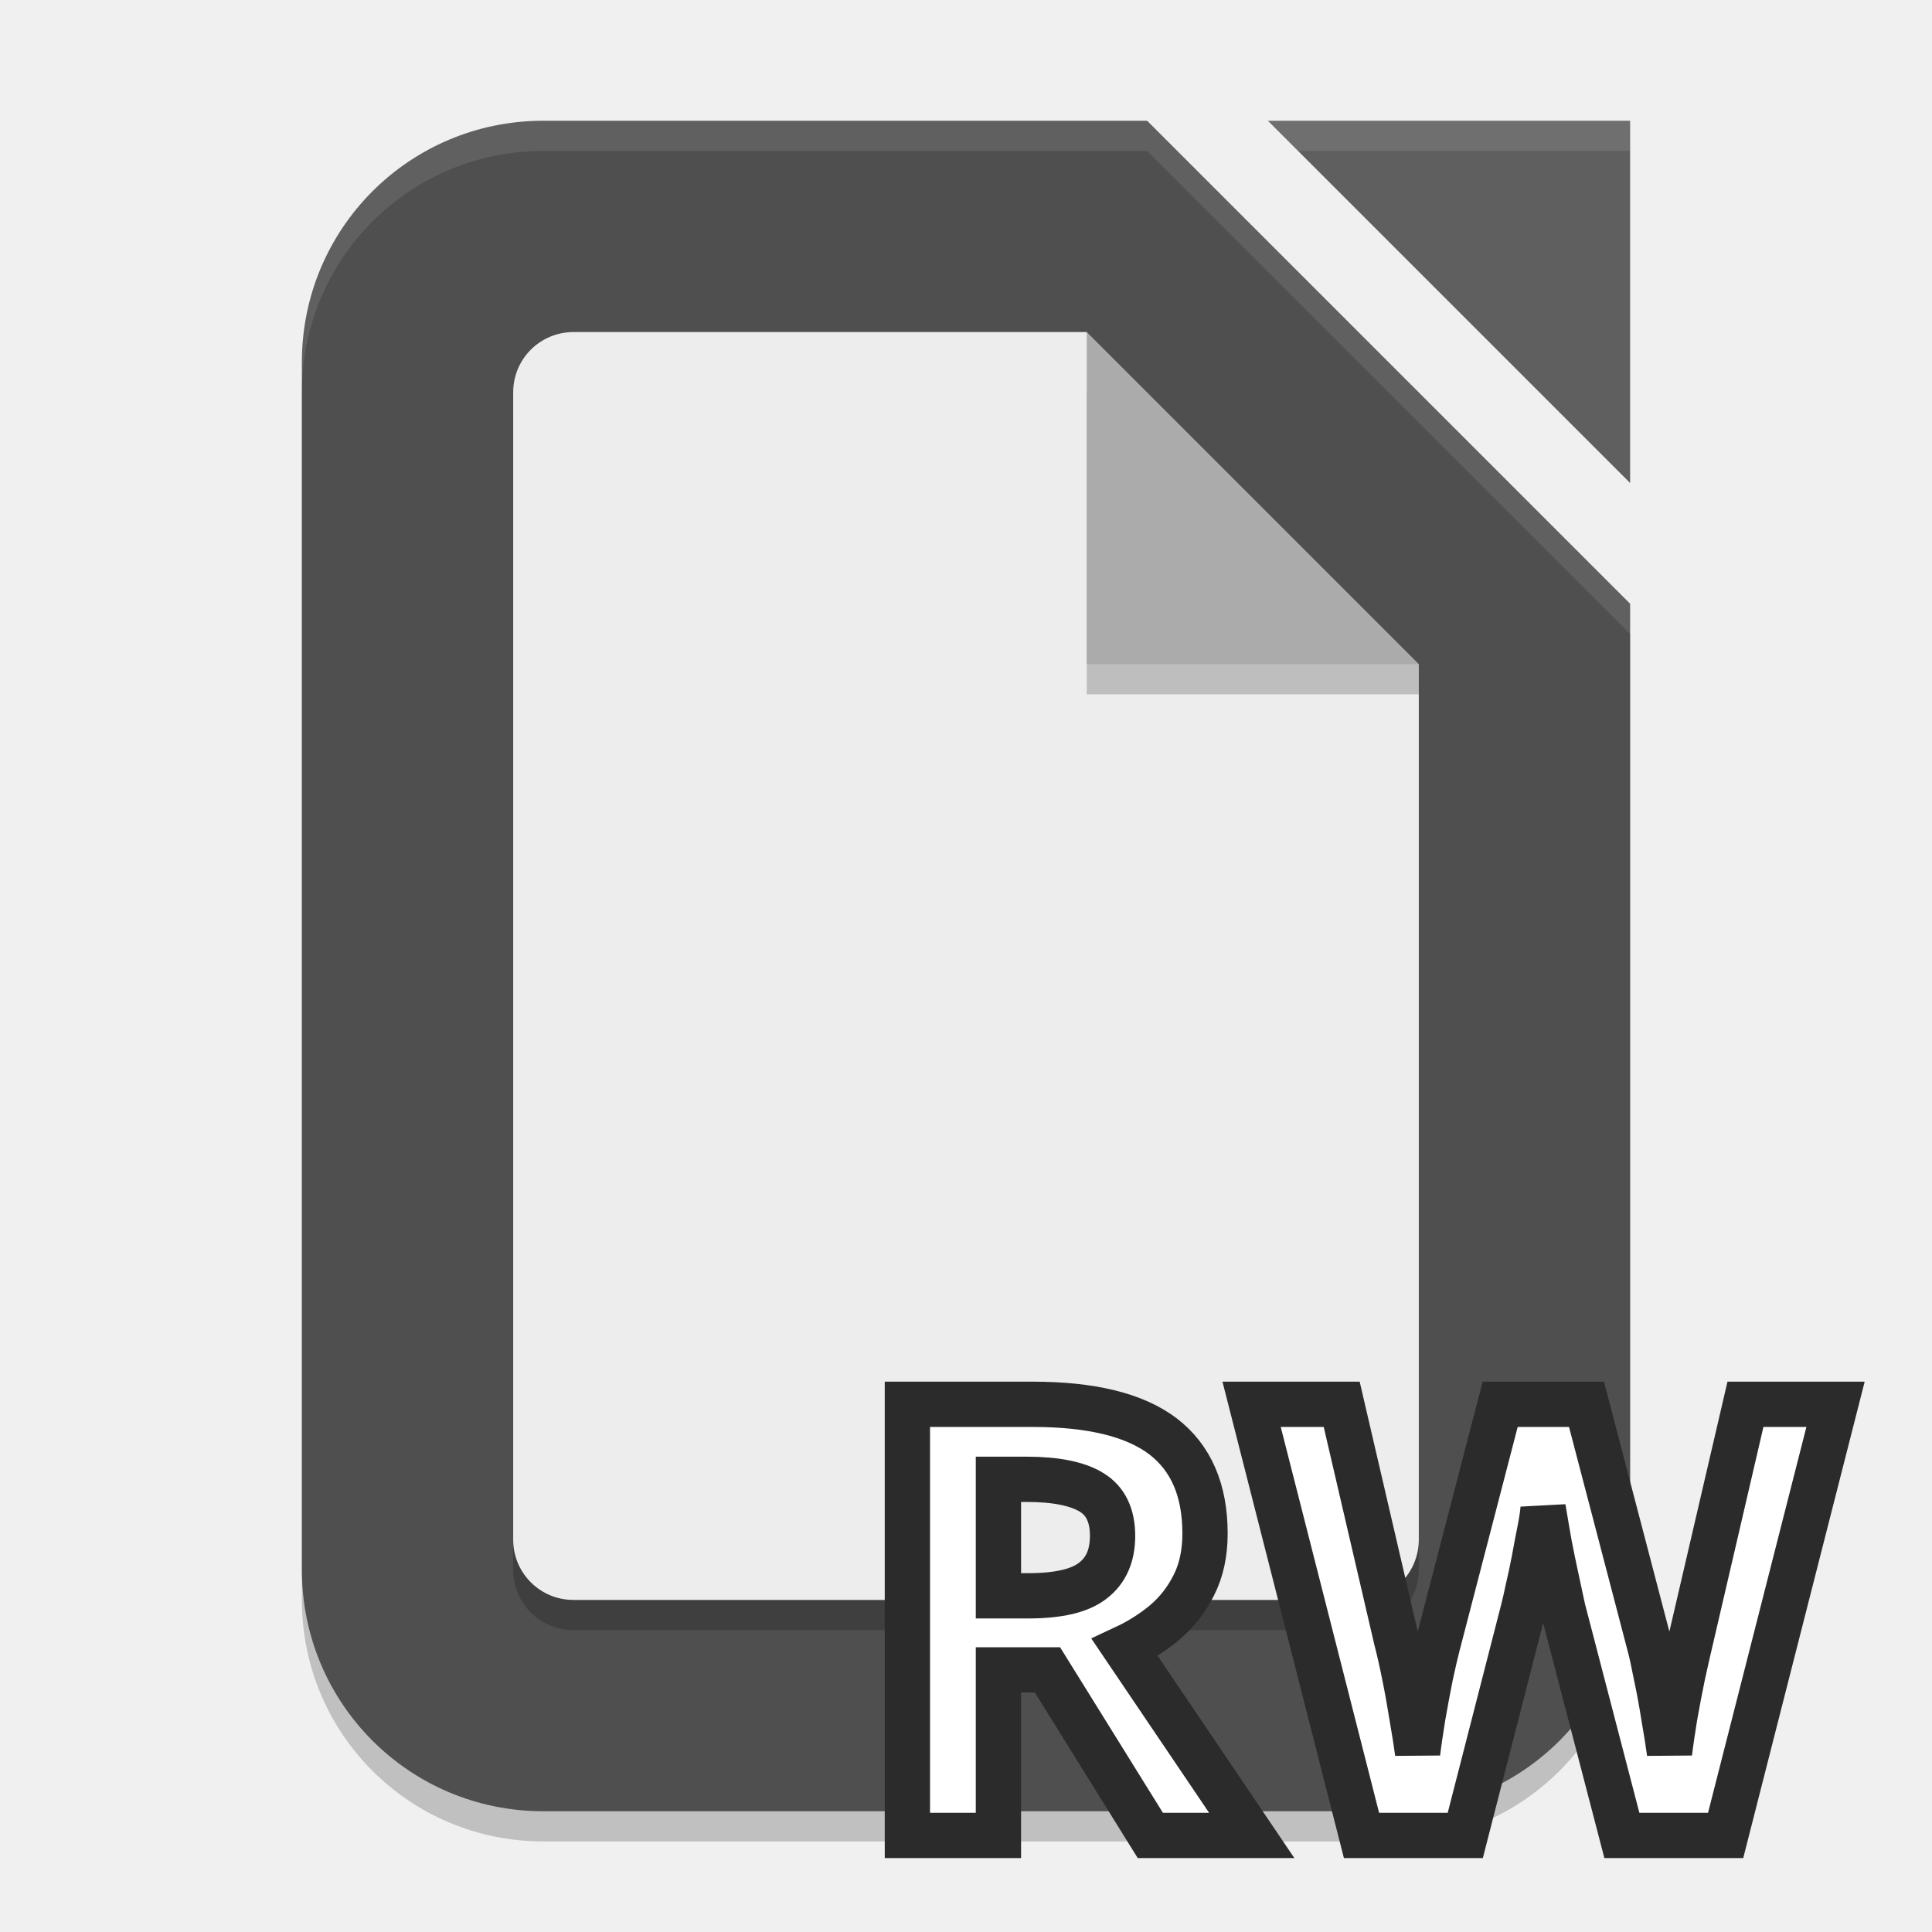
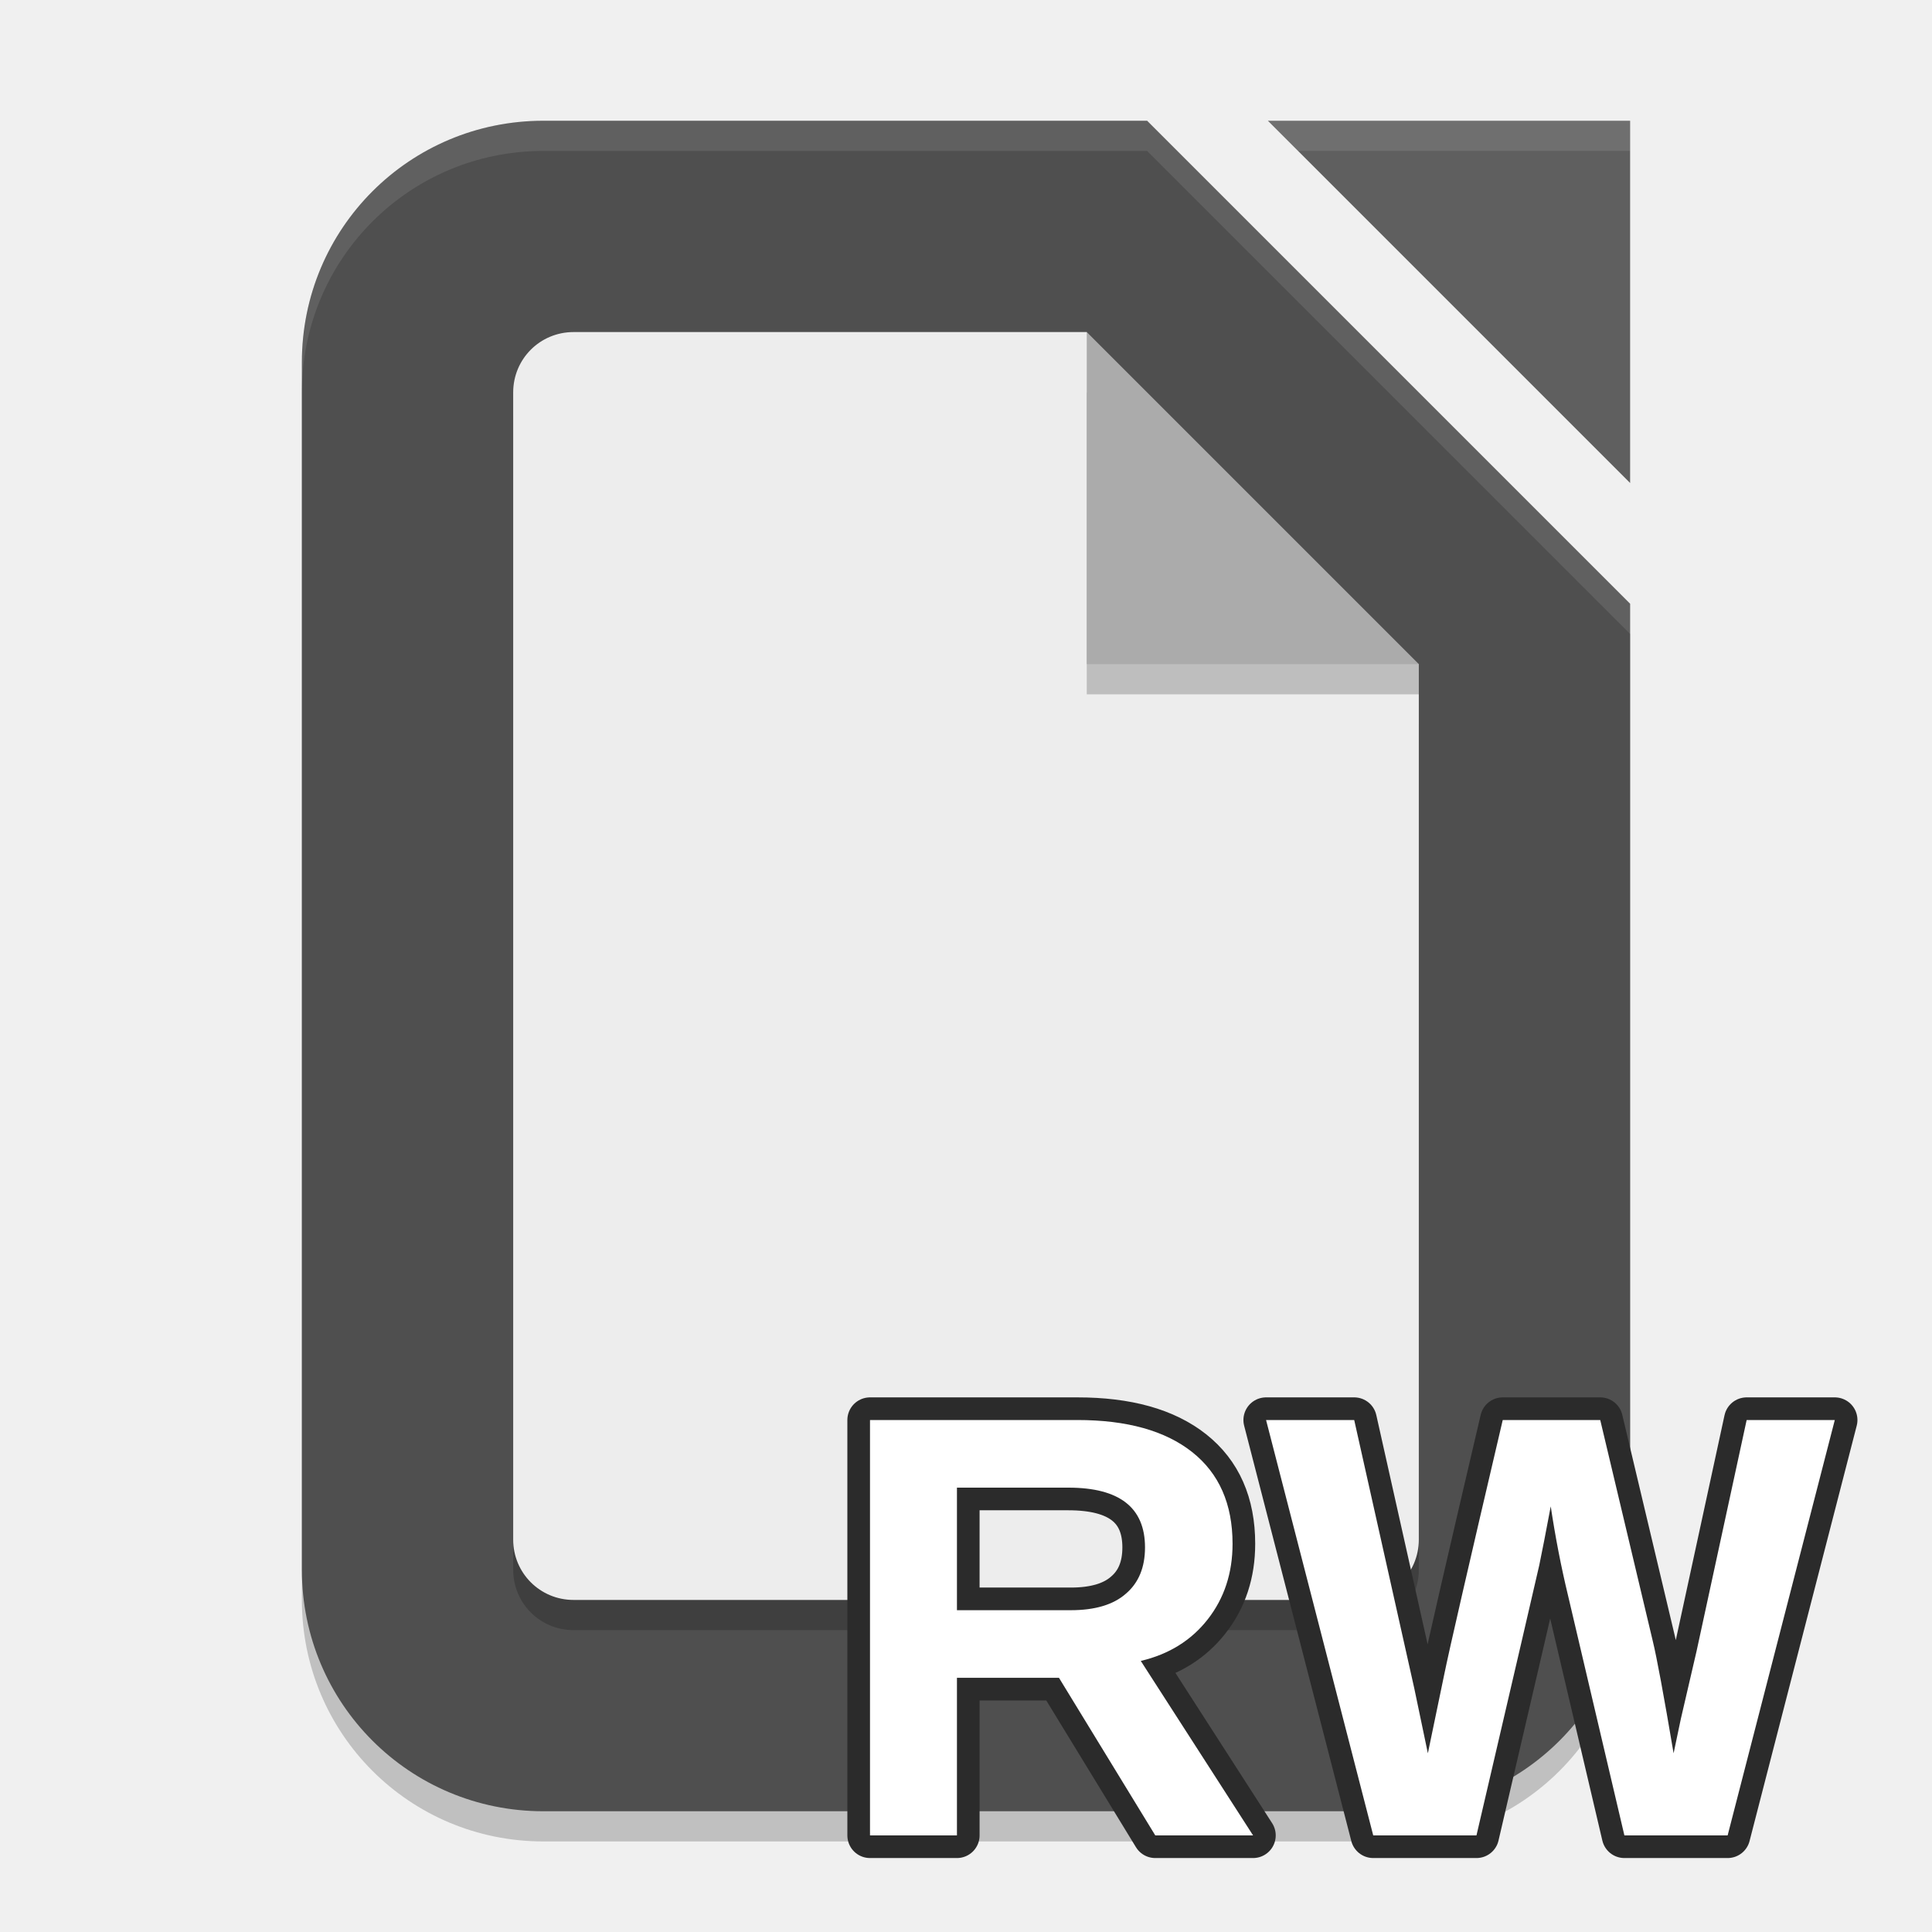
<svg xmlns="http://www.w3.org/2000/svg" width="64" height="64" version="1.1">
  <path style="opacity:0.2" d="M 18,5 H 38 L 54,21 V 53 C 54,57.432 50.432,61 46,61 H 18 C 13.568,61 10,57.432 10,53 V 13 C 10,8.568 13.568,5 18,5 Z" />
  <path style="fill:#4f4f4f" d="m 18,4 h 20 l 16,16 v 32 c 0,4.432 -3.568,8 -8,8 H 18 c -4.432,0 -8,-3.568 -8,-8 V 12 c 0,-4.432 3.568,-8 8,-8 z" />
  <path style="opacity:0.2" d="M 19 12 C 17.89 12 17 12.89 17 14 L 17 52 C 17 53.11 17.89 54 19 54 L 45 54 C 46.11 54 47 53.11 47 52 L 47 24 L 35 12 L 19 12 z" />
  <path style="fill:#5f5f5f" d="M 42,4 H 54 V 16 Z" />
  <path style="fill:#ededed" d="M 19,11 C 17.89,11 17,11.89 17,13 V 51 C 17,52.11 17.89,53 19,53 H 45 C 46.11,53 47,52.11 47,51 V 22 L 40,18 36,11 Z" />
  <path style="opacity:0.2" d="m 36,13 11,9 v 1 H 36 Z" />
  <path style="fill:#ababab" d="M 36,11 47,22 H 36 Z" />
  <path style="opacity:0.1;fill:#ffffff" d="M 42,4 43,5 H 54 V 4 Z" />
  <path style="opacity:0.1;fill:#ffffff" d="M 18 4 C 13.568 4 10 7.568 10 12 L 10 13 C 10 8.568 13.568 5 18 5 L 38 5 L 54 21 L 54 20 L 38 4 L 18 4 z" />
-   <text x="95%" y="95%" font-family="Cairo" font-weight="bold" font-size="20" fill="white" stroke="#2b2b2b" stroke-width="1.5" text-anchor="end">RW</text>
+   <path d="M38.27 60.8 35.08 55.58H31.7V60.8H28.82V47.04H35.69Q38.15 47.04 39.49 48.1Q40.83 49.16 40.83 51.14Q40.83 52.59 40.01 53.64Q39.19 54.69 37.79 55.02L41.51 60.8ZM37.93 51.26Q37.93 49.28 35.39 49.28H31.7V53.34H35.47Q36.68 53.34 37.3 52.79Q37.93 52.25 37.93 51.26ZM57.23 60.8H53.81L51.94 52.84Q51.6 51.43 51.37 49.9Q51.13 51.18 50.99 51.85Q50.84 52.52 48.91 60.8H45.49L41.94 47.04H44.86L46.85 55.93L47.3 58.08Q47.58 56.72 47.84 55.48Q48.09 54.25 49.78 47.04H53.01L54.75 54.36Q54.95 55.18 55.44 58.08L55.68 56.94L56.2 54.7L57.86 47.04H60.78Z" fill="#ffffff" stroke="#2b2b2b" stroke-width="1.50" stroke-linejoin="round" paint-order="stroke fill" />
</svg>
